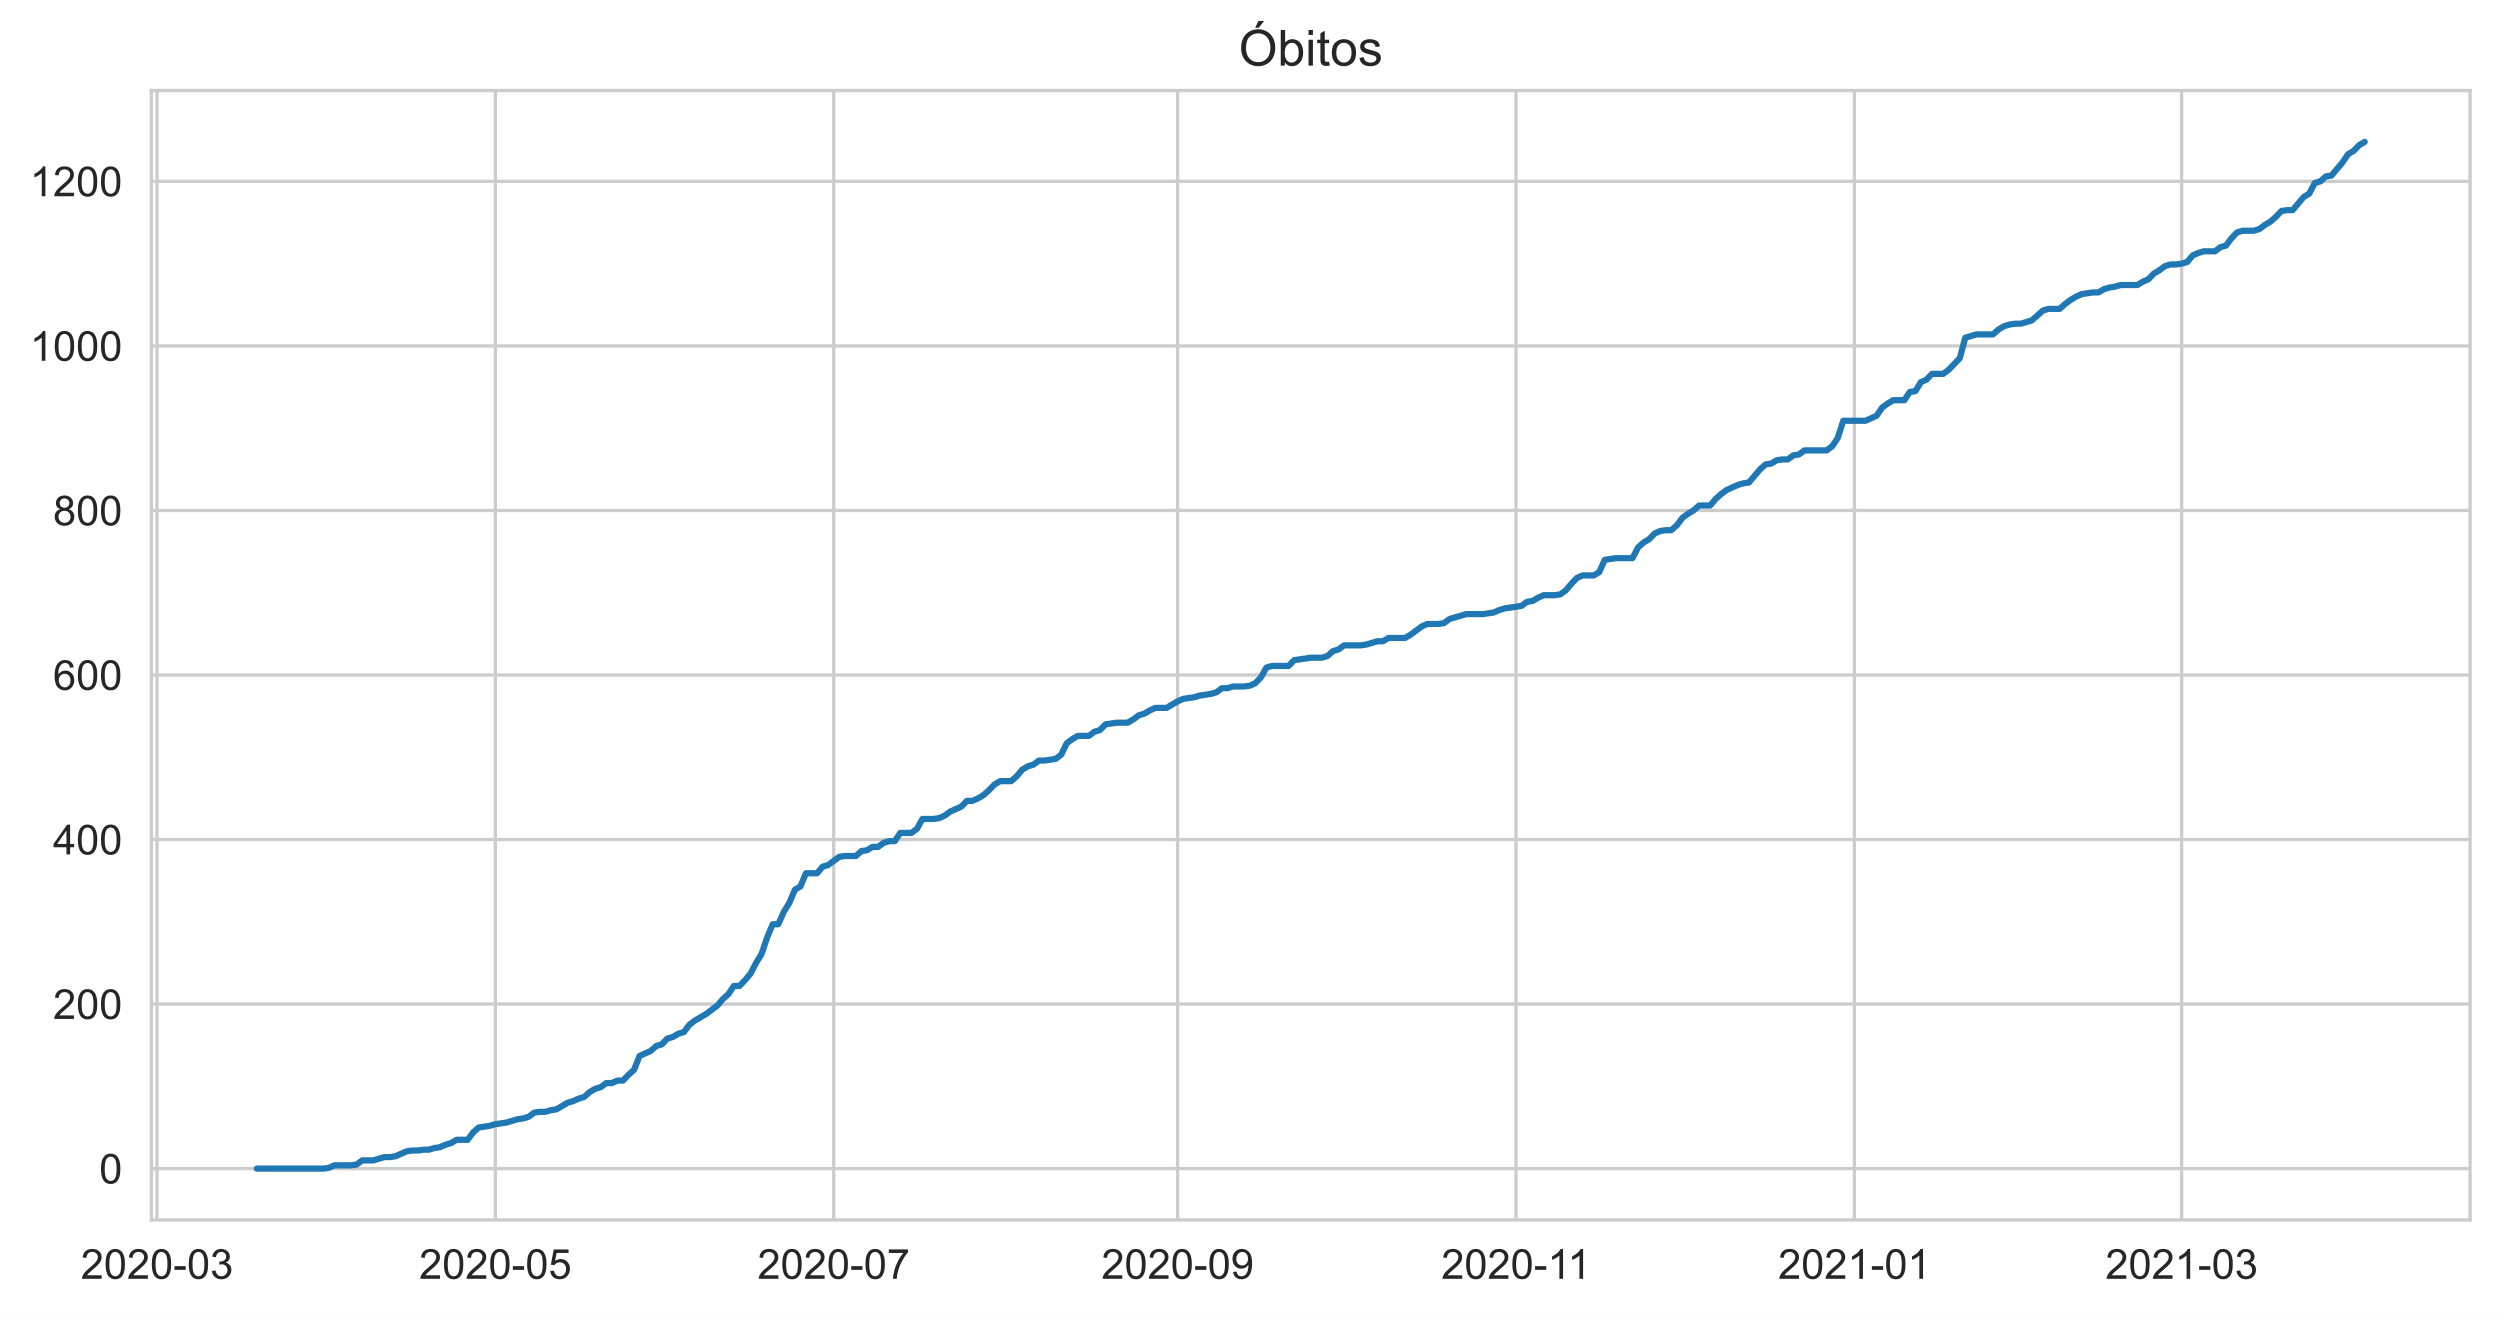
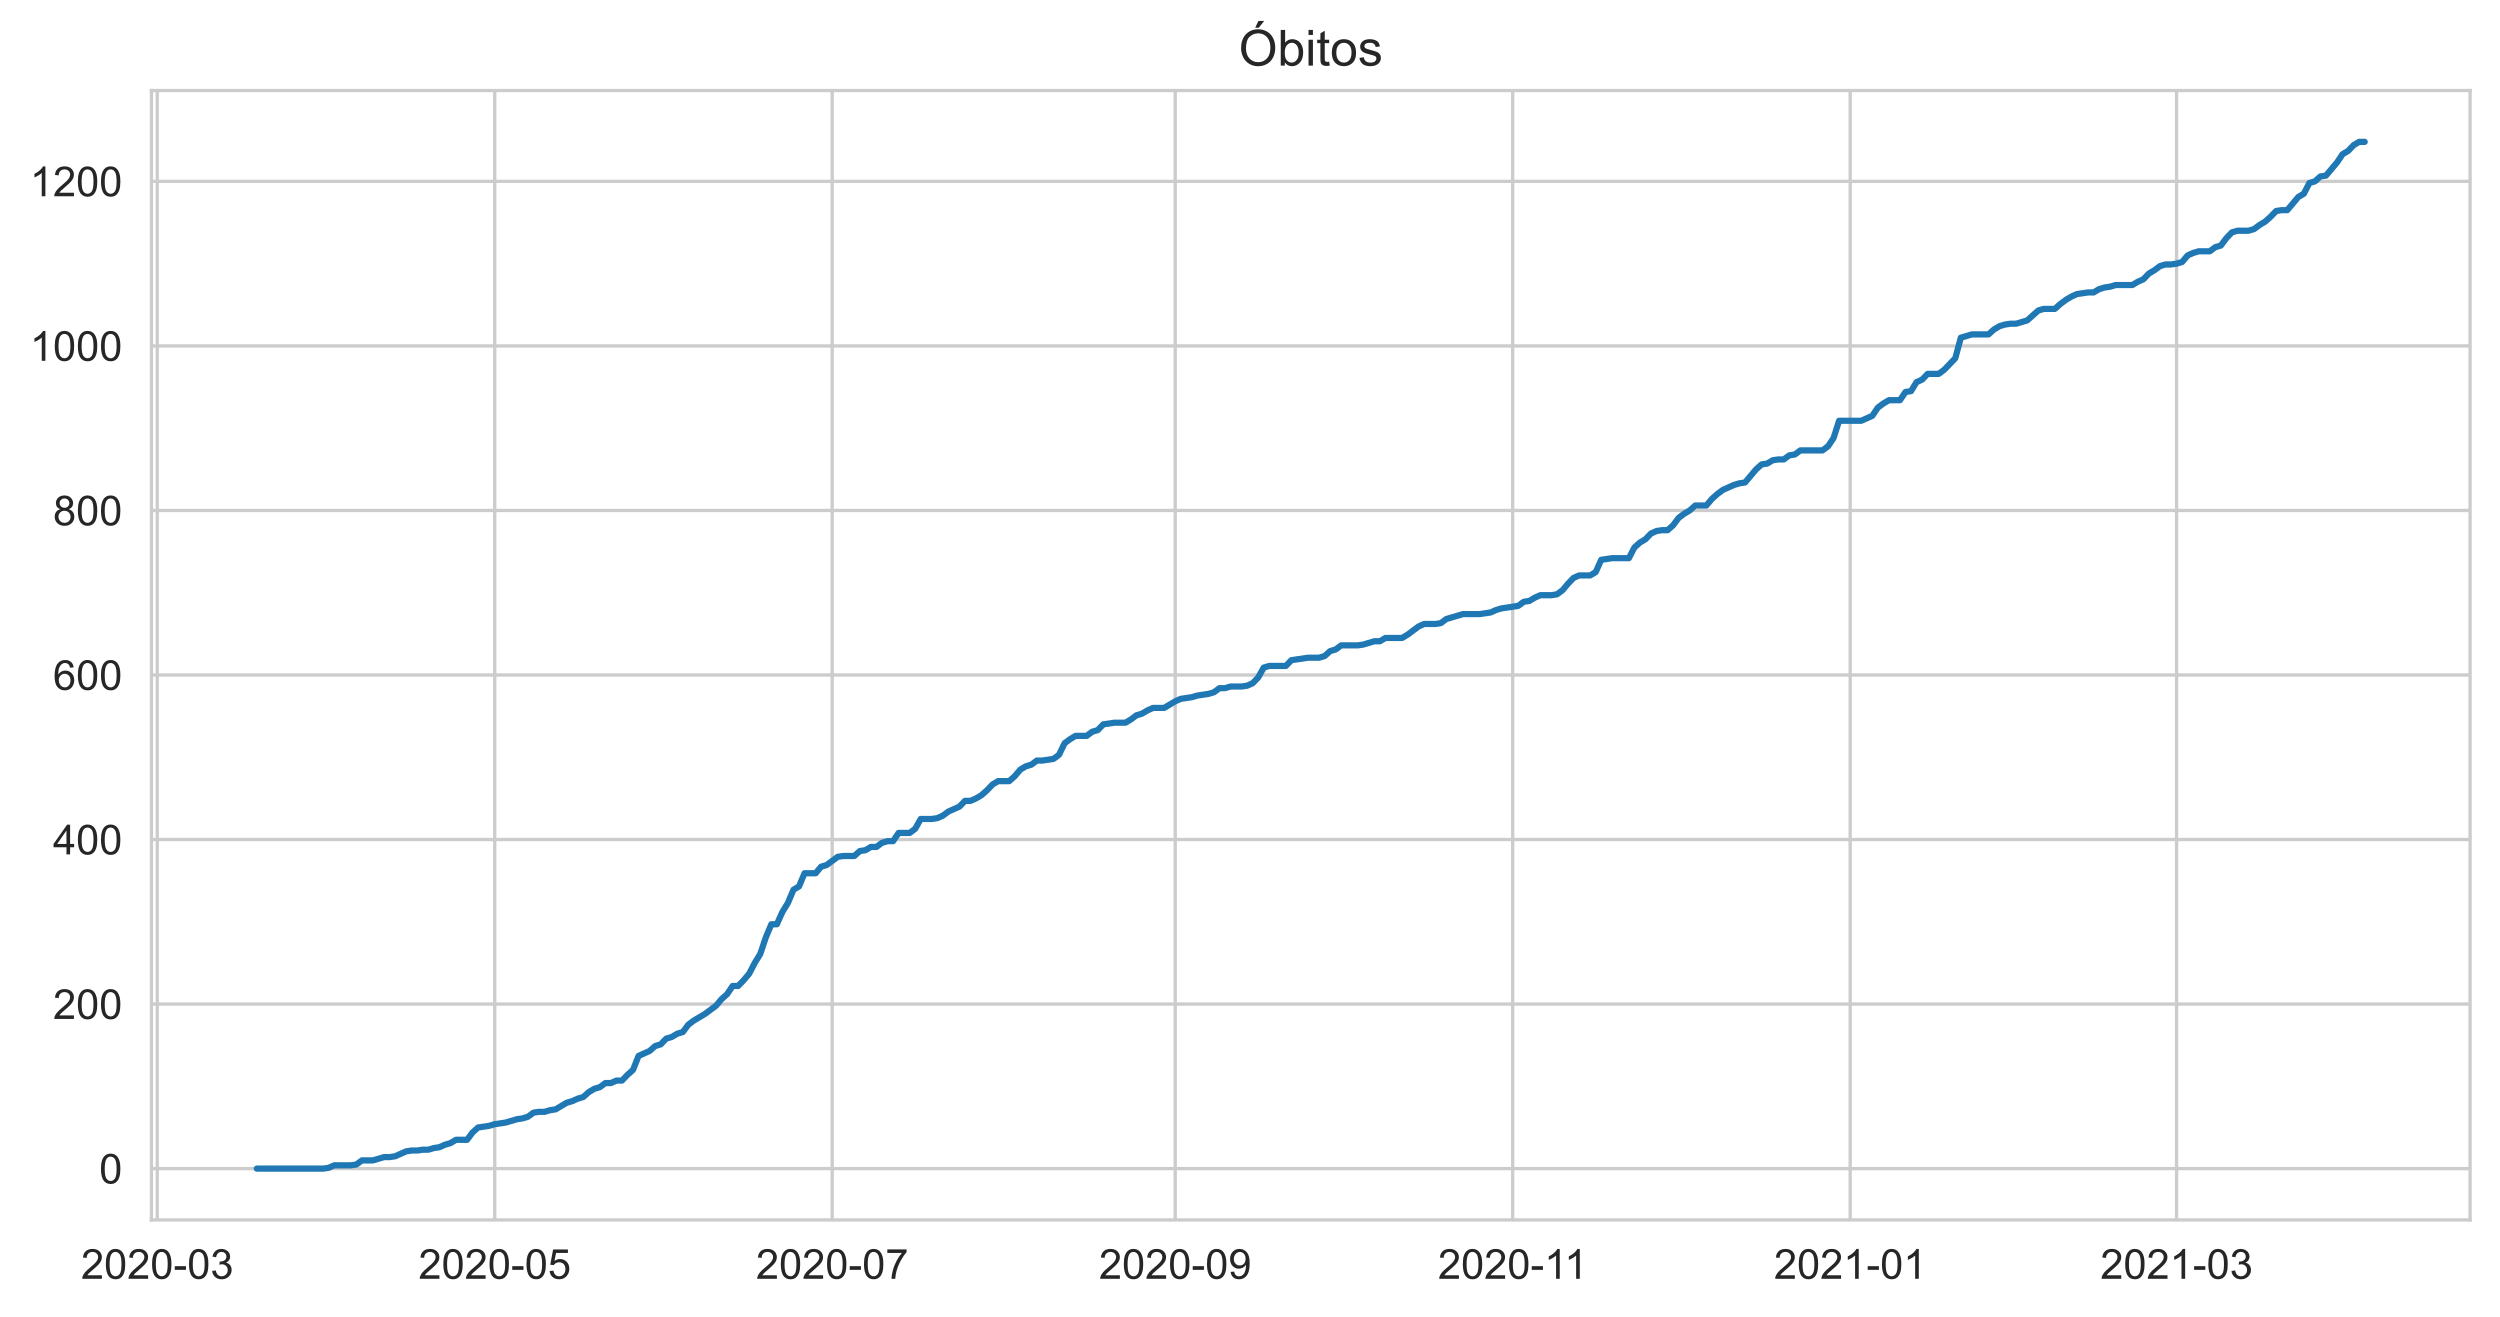
<svg xmlns="http://www.w3.org/2000/svg" xmlns:xlink="http://www.w3.org/1999/xlink" height="316.935pt" version="1.1" viewBox="0 0 601.644 316.935" width="601.644pt">
  <defs>
    <style type="text/css">*{stroke-linecap:butt;stroke-linejoin:round;}</style>
  </defs>
  <g id="figure_1">
    <g id="patch_1">
      <path d="M 0 316.935  L 601.644 316.935  L 601.644 0  L 0 0  z " style="fill:#ffffff;" />
    </g>
    <g id="axes_1">
      <g id="patch_2">
        <path d="M 36.444 293.589  L 594.444 293.589  L 594.444 21.789  L 36.444 21.789  z " style="fill:#ffffff;" />
      </g>
      <g id="matplotlib.axis_1">
        <g id="xtick_1">
          <g id="line2d_1">
-             <path clip-path="url(#p0f7fd861f9)" d="M 37.779 293.589  L 37.779 21.789  " style="fill:none;stroke:#cccccc;stroke-linecap:round;stroke-width:0.8;" />
+             <path clip-path="url(#p217d22665b)" d="M 37.842 293.589  L 37.842 21.789  " style="fill:none;stroke:#cccccc;stroke-linecap:round;stroke-width:0.8;" />
          </g>
          <g id="text_1">
-             <g style="fill:#262626;" transform="translate(19.43102 307.7472)scale(0.1 -0.1)">
+             <g style="fill:#262626;" transform="translate(19.49409 307.7472)scale(0.1 -0.1)">
              <defs>
                <path d="M 3222 541  L 3222 0  L 194 0  Q 188 203 259 391  Q 375 700 629 1000  Q 884 1300 1366 1694  Q 2113 2306 2375 2664  Q 2638 3022 2638 3341  Q 2638 3675 2398 3904  Q 2159 4134 1775 4134  Q 1369 4134 1125 3890  Q 881 3647 878 3216  L 300 3275  Q 359 3922 746 4261  Q 1134 4600 1788 4600  Q 2447 4600 2831 4234  Q 3216 3869 3216 3328  Q 3216 3053 3103 2787  Q 2991 2522 2730 2228  Q 2469 1934 1863 1422  Q 1356 997 1212 845  Q 1069 694 975 541  L 3222 541  z " id="ArialMT-32" transform="scale(0.015625)" />
                <path d="M 266 2259  Q 266 3072 433 3567  Q 600 4063 929 4331  Q 1259 4600 1759 4600  Q 2128 4600 2406 4451  Q 2684 4303 2865 4023  Q 3047 3744 3150 3342  Q 3253 2941 3253 2259  Q 3253 1453 3087 958  Q 2922 463 2592 192  Q 2263 -78 1759 -78  Q 1097 -78 719 397  Q 266 969 266 2259  z M 844 2259  Q 844 1131 1108 757  Q 1372 384 1759 384  Q 2147 384 2411 759  Q 2675 1134 2675 2259  Q 2675 3391 2411 3762  Q 2147 4134 1753 4134  Q 1366 4134 1134 3806  Q 844 3388 844 2259  z " id="ArialMT-30" transform="scale(0.015625)" />
                <path d="M 203 1375  L 203 1941  L 1931 1941  L 1931 1375  L 203 1375  z " id="ArialMT-2d" transform="scale(0.015625)" />
                <path d="M 269 1209  L 831 1284  Q 928 806 1161 595  Q 1394 384 1728 384  Q 2125 384 2398 659  Q 2672 934 2672 1341  Q 2672 1728 2419 1979  Q 2166 2231 1775 2231  Q 1616 2231 1378 2169  L 1441 2663  Q 1497 2656 1531 2656  Q 1891 2656 2178 2843  Q 2466 3031 2466 3422  Q 2466 3731 2256 3934  Q 2047 4138 1716 4138  Q 1388 4138 1169 3931  Q 950 3725 888 3313  L 325 3413  Q 428 3978 793 4289  Q 1159 4600 1703 4600  Q 2078 4600 2393 4439  Q 2709 4278 2876 4000  Q 3044 3722 3044 3409  Q 3044 3113 2884 2869  Q 2725 2625 2413 2481  Q 2819 2388 3044 2092  Q 3269 1797 3269 1353  Q 3269 753 2831 336  Q 2394 -81 1725 -81  Q 1122 -81 723 278  Q 325 638 269 1209  z " id="ArialMT-33" transform="scale(0.015625)" />
              </defs>
              <use xlink:href="#ArialMT-32" />
              <use x="55.615" xlink:href="#ArialMT-30" />
              <use x="111.23" xlink:href="#ArialMT-32" />
              <use x="166.846" xlink:href="#ArialMT-30" />
              <use x="222.461" xlink:href="#ArialMT-2d" />
              <use x="255.762" xlink:href="#ArialMT-30" />
              <use x="311.377" xlink:href="#ArialMT-33" />
            </g>
          </g>
        </g>
        <g id="xtick_2">
          <g id="line2d_2">
-             <path clip-path="url(#p0f7fd861f9)" d="M 119.209 293.589  L 119.209 21.789  " style="fill:none;stroke:#cccccc;stroke-linecap:round;stroke-width:0.8;" />
+             <path clip-path="url(#p217d22665b)" d="M 119.059 293.589  L 119.059 21.789  " style="fill:none;stroke:#cccccc;stroke-linecap:round;stroke-width:0.8;" />
          </g>
          <g id="text_2">
-             <g style="fill:#262626;" transform="translate(100.8616 307.7472)scale(0.1 -0.1)">
+             <g style="fill:#262626;" transform="translate(100.711 307.7472)scale(0.1 -0.1)">
              <defs>
                <path d="M 266 1200  L 856 1250  Q 922 819 1161 601  Q 1400 384 1738 384  Q 2144 384 2425 690  Q 2706 997 2706 1503  Q 2706 1984 2436 2262  Q 2166 2541 1728 2541  Q 1456 2541 1237 2417  Q 1019 2294 894 2097  L 366 2166  L 809 4519  L 3088 4519  L 3088 3981  L 1259 3981  L 1013 2750  Q 1425 3038 1878 3038  Q 2478 3038 2890 2622  Q 3303 2206 3303 1553  Q 3303 931 2941 478  Q 2500 -78 1738 -78  Q 1113 -78 717 272  Q 322 622 266 1200  z " id="ArialMT-35" transform="scale(0.015625)" />
              </defs>
              <use xlink:href="#ArialMT-32" />
              <use x="55.615" xlink:href="#ArialMT-30" />
              <use x="111.23" xlink:href="#ArialMT-32" />
              <use x="166.846" xlink:href="#ArialMT-30" />
              <use x="222.461" xlink:href="#ArialMT-2d" />
              <use x="255.762" xlink:href="#ArialMT-30" />
              <use x="311.377" xlink:href="#ArialMT-35" />
            </g>
          </g>
        </g>
        <g id="xtick_3">
          <g id="line2d_3">
-             <path clip-path="url(#p0f7fd861f9)" d="M 200.64 293.589  L 200.64 21.789  " style="fill:none;stroke:#cccccc;stroke-linecap:round;stroke-width:0.8;" />
+             <path clip-path="url(#p217d22665b)" d="M 200.276 293.589  L 200.276 21.789  " style="fill:none;stroke:#cccccc;stroke-linecap:round;stroke-width:0.8;" />
          </g>
          <g id="text_3">
-             <g style="fill:#262626;" transform="translate(182.2923 307.7472)scale(0.1 -0.1)">
+             <g style="fill:#262626;" transform="translate(181.9279 307.7472)scale(0.1 -0.1)">
              <defs>
                <path d="M 303 3981  L 303 4522  L 3269 4522  L 3269 4084  Q 2831 3619 2401 2847  Q 1972 2075 1738 1259  Q 1569 684 1522 0  L 944 0  Q 953 541 1156 1306  Q 1359 2072 1739 2783  Q 2119 3494 2547 3981  L 303 3981  z " id="ArialMT-37" transform="scale(0.015625)" />
              </defs>
              <use xlink:href="#ArialMT-32" />
              <use x="55.615" xlink:href="#ArialMT-30" />
              <use x="111.23" xlink:href="#ArialMT-32" />
              <use x="166.846" xlink:href="#ArialMT-30" />
              <use x="222.461" xlink:href="#ArialMT-2d" />
              <use x="255.762" xlink:href="#ArialMT-30" />
              <use x="311.377" xlink:href="#ArialMT-37" />
            </g>
          </g>
        </g>
        <g id="xtick_4">
          <g id="line2d_4">
-             <path clip-path="url(#p0f7fd861f9)" d="M 283.405 293.589  L 283.405 21.789  " style="fill:none;stroke:#cccccc;stroke-linecap:round;stroke-width:0.8;" />
+             <path clip-path="url(#p217d22665b)" d="M 282.824 293.589  L 282.824 21.789  " style="fill:none;stroke:#cccccc;stroke-linecap:round;stroke-width:0.8;" />
          </g>
          <g id="text_4">
-             <g style="fill:#262626;" transform="translate(265.0578 307.7472)scale(0.1 -0.1)">
+             <g style="fill:#262626;" transform="translate(264.4762 307.7472)scale(0.1 -0.1)">
              <defs>
                <path d="M 350 1059  L 891 1109  Q 959 728 1153 556  Q 1347 384 1650 384  Q 1909 384 2104 503  Q 2300 622 2425 820  Q 2550 1019 2634 1356  Q 2719 1694 2719 2044  Q 2719 2081 2716 2156  Q 2547 1888 2255 1720  Q 1963 1553 1622 1553  Q 1053 1553 659 1965  Q 266 2378 266 3053  Q 266 3750 677 4175  Q 1088 4600 1706 4600  Q 2153 4600 2523 4359  Q 2894 4119 3086 3673  Q 3278 3228 3278 2384  Q 3278 1506 3087 986  Q 2897 466 2520 194  Q 2144 -78 1638 -78  Q 1100 -78 759 220  Q 419 519 350 1059  z M 2653 3081  Q 2653 3566 2395 3850  Q 2138 4134 1775 4134  Q 1400 4134 1122 3828  Q 844 3522 844 3034  Q 844 2597 1108 2323  Q 1372 2050 1759 2050  Q 2150 2050 2401 2323  Q 2653 2597 2653 3081  z " id="ArialMT-39" transform="scale(0.015625)" />
              </defs>
              <use xlink:href="#ArialMT-32" />
              <use x="55.615" xlink:href="#ArialMT-30" />
              <use x="111.23" xlink:href="#ArialMT-32" />
              <use x="166.846" xlink:href="#ArialMT-30" />
              <use x="222.461" xlink:href="#ArialMT-2d" />
              <use x="255.762" xlink:href="#ArialMT-30" />
              <use x="311.377" xlink:href="#ArialMT-39" />
            </g>
          </g>
        </g>
        <g id="xtick_5">
          <g id="line2d_5">
-             <path clip-path="url(#p0f7fd861f9)" d="M 364.836 293.589  L 364.836 21.789  " style="fill:none;stroke:#cccccc;stroke-linecap:round;stroke-width:0.8;" />
+             <path clip-path="url(#p217d22665b)" d="M 364.041 293.589  L 364.041 21.789  " style="fill:none;stroke:#cccccc;stroke-linecap:round;stroke-width:0.8;" />
          </g>
          <g id="text_5">
-             <g style="fill:#262626;" transform="translate(346.8572 307.7472)scale(0.1 -0.1)">
+             <g style="fill:#262626;" transform="translate(346.0618 307.7472)scale(0.1 -0.1)">
              <defs>
                <path d="M 2384 0  L 1822 0  L 1822 3584  Q 1619 3391 1289 3197  Q 959 3003 697 2906  L 697 3450  Q 1169 3672 1522 3987  Q 1875 4303 2022 4600  L 2384 4600  L 2384 0  z " id="ArialMT-31" transform="scale(0.015625)" />
              </defs>
              <use xlink:href="#ArialMT-32" />
              <use x="55.615" xlink:href="#ArialMT-30" />
              <use x="111.23" xlink:href="#ArialMT-32" />
              <use x="166.846" xlink:href="#ArialMT-30" />
              <use x="222.461" xlink:href="#ArialMT-2d" />
              <use x="255.762" xlink:href="#ArialMT-31" />
              <use x="304.002" xlink:href="#ArialMT-31" />
            </g>
          </g>
        </g>
        <g id="xtick_6">
          <g id="line2d_6">
-             <path clip-path="url(#p0f7fd861f9)" d="M 446.267 293.589  L 446.267 21.789  " style="fill:none;stroke:#cccccc;stroke-linecap:round;stroke-width:0.8;" />
+             <path clip-path="url(#p217d22665b)" d="M 445.258 293.589  L 445.258 21.789  " style="fill:none;stroke:#cccccc;stroke-linecap:round;stroke-width:0.8;" />
          </g>
          <g id="text_6">
-             <g style="fill:#262626;" transform="translate(427.9191 307.7472)scale(0.1 -0.1)">
+             <g style="fill:#262626;" transform="translate(426.91 307.7472)scale(0.1 -0.1)">
              <use xlink:href="#ArialMT-32" />
              <use x="55.615" xlink:href="#ArialMT-30" />
              <use x="111.23" xlink:href="#ArialMT-32" />
              <use x="166.846" xlink:href="#ArialMT-31" />
              <use x="222.461" xlink:href="#ArialMT-2d" />
              <use x="255.762" xlink:href="#ArialMT-30" />
              <use x="311.377" xlink:href="#ArialMT-31" />
            </g>
          </g>
        </g>
        <g id="xtick_7">
          <g id="line2d_7">
-             <path clip-path="url(#p0f7fd861f9)" d="M 525.027 293.589  L 525.027 21.789  " style="fill:none;stroke:#cccccc;stroke-linecap:round;stroke-width:0.8;" />
+             <path clip-path="url(#p217d22665b)" d="M 523.812 293.589  L 523.812 21.789  " style="fill:none;stroke:#cccccc;stroke-linecap:round;stroke-width:0.8;" />
          </g>
          <g id="text_7">
-             <g style="fill:#262626;" transform="translate(506.6798 307.7472)scale(0.1 -0.1)">
+             <g style="fill:#262626;" transform="translate(505.464 307.7472)scale(0.1 -0.1)">
              <use xlink:href="#ArialMT-32" />
              <use x="55.615" xlink:href="#ArialMT-30" />
              <use x="111.23" xlink:href="#ArialMT-32" />
              <use x="166.846" xlink:href="#ArialMT-31" />
              <use x="222.461" xlink:href="#ArialMT-2d" />
              <use x="255.762" xlink:href="#ArialMT-30" />
              <use x="311.377" xlink:href="#ArialMT-33" />
            </g>
          </g>
        </g>
      </g>
      <g id="matplotlib.axis_2">
        <g id="ytick_1">
          <g id="line2d_8">
-             <path clip-path="url(#p0f7fd861f9)" d="M 36.444 281.235  L 594.444 281.235  " style="fill:none;stroke:#cccccc;stroke-linecap:round;stroke-width:0.8;" />
+             <path clip-path="url(#p217d22665b)" d="M 36.444 281.235  L 594.444 281.235  " style="fill:none;stroke:#cccccc;stroke-linecap:round;stroke-width:0.8;" />
          </g>
          <g id="text_8">
            <g style="fill:#262626;" transform="translate(23.88281 284.8137)scale(0.1 -0.1)">
              <use xlink:href="#ArialMT-30" />
            </g>
          </g>
        </g>
        <g id="ytick_2">
          <g id="line2d_9">
-             <path clip-path="url(#p0f7fd861f9)" d="M 36.444 241.637  L 594.444 241.637  " style="fill:none;stroke:#cccccc;stroke-linecap:round;stroke-width:0.8;" />
+             <path clip-path="url(#p217d22665b)" d="M 36.444 241.637  L 594.444 241.637  " style="fill:none;stroke:#cccccc;stroke-linecap:round;stroke-width:0.8;" />
          </g>
          <g id="text_9">
            <g style="fill:#262626;" transform="translate(12.76094 245.2158)scale(0.1 -0.1)">
              <use xlink:href="#ArialMT-32" />
              <use x="55.615" xlink:href="#ArialMT-30" />
              <use x="111.23" xlink:href="#ArialMT-30" />
            </g>
          </g>
        </g>
        <g id="ytick_3">
          <g id="line2d_10">
-             <path clip-path="url(#p0f7fd861f9)" d="M 36.444 202.039  L 594.444 202.039  " style="fill:none;stroke:#cccccc;stroke-linecap:round;stroke-width:0.8;" />
+             <path clip-path="url(#p217d22665b)" d="M 36.444 202.039  L 594.444 202.039  " style="fill:none;stroke:#cccccc;stroke-linecap:round;stroke-width:0.8;" />
          </g>
          <g id="text_10">
            <g style="fill:#262626;" transform="translate(12.76094 205.6179)scale(0.1 -0.1)">
              <defs>
                <path d="M 2069 0  L 2069 1097  L 81 1097  L 81 1613  L 2172 4581  L 2631 4581  L 2631 1613  L 3250 1613  L 3250 1097  L 2631 1097  L 2631 0  L 2069 0  z M 2069 1613  L 2069 3678  L 634 1613  L 2069 1613  z " id="ArialMT-34" transform="scale(0.015625)" />
              </defs>
              <use xlink:href="#ArialMT-34" />
              <use x="55.615" xlink:href="#ArialMT-30" />
              <use x="111.23" xlink:href="#ArialMT-30" />
            </g>
          </g>
        </g>
        <g id="ytick_4">
          <g id="line2d_11">
-             <path clip-path="url(#p0f7fd861f9)" d="M 36.444 162.441  L 594.444 162.441  " style="fill:none;stroke:#cccccc;stroke-linecap:round;stroke-width:0.8;" />
+             <path clip-path="url(#p217d22665b)" d="M 36.444 162.441  L 594.444 162.441  " style="fill:none;stroke:#cccccc;stroke-linecap:round;stroke-width:0.8;" />
          </g>
          <g id="text_11">
            <g style="fill:#262626;" transform="translate(12.76094 166.02)scale(0.1 -0.1)">
              <defs>
                <path d="M 3184 3459  L 2625 3416  Q 2550 3747 2413 3897  Q 2184 4138 1850 4138  Q 1581 4138 1378 3988  Q 1113 3794 959 3422  Q 806 3050 800 2363  Q 1003 2672 1297 2822  Q 1591 2972 1913 2972  Q 2475 2972 2870 2558  Q 3266 2144 3266 1488  Q 3266 1056 3080 686  Q 2894 316 2569 119  Q 2244 -78 1831 -78  Q 1128 -78 684 439  Q 241 956 241 2144  Q 241 3472 731 4075  Q 1159 4600 1884 4600  Q 2425 4600 2770 4297  Q 3116 3994 3184 3459  z M 888 1484  Q 888 1194 1011 928  Q 1134 663 1356 523  Q 1578 384 1822 384  Q 2178 384 2434 671  Q 2691 959 2691 1453  Q 2691 1928 2437 2201  Q 2184 2475 1800 2475  Q 1419 2475 1153 2201  Q 888 1928 888 1484  z " id="ArialMT-36" transform="scale(0.015625)" />
              </defs>
              <use xlink:href="#ArialMT-36" />
              <use x="55.615" xlink:href="#ArialMT-30" />
              <use x="111.23" xlink:href="#ArialMT-30" />
            </g>
          </g>
        </g>
        <g id="ytick_5">
          <g id="line2d_12">
-             <path clip-path="url(#p0f7fd861f9)" d="M 36.444 122.843  L 594.444 122.843  " style="fill:none;stroke:#cccccc;stroke-linecap:round;stroke-width:0.8;" />
+             <path clip-path="url(#p217d22665b)" d="M 36.444 122.843  L 594.444 122.843  " style="fill:none;stroke:#cccccc;stroke-linecap:round;stroke-width:0.8;" />
          </g>
          <g id="text_12">
            <g style="fill:#262626;" transform="translate(12.76094 126.4221)scale(0.1 -0.1)">
              <defs>
                <path d="M 1131 2484  Q 781 2613 612 2850  Q 444 3088 444 3419  Q 444 3919 803 4259  Q 1163 4600 1759 4600  Q 2359 4600 2725 4251  Q 3091 3903 3091 3403  Q 3091 3084 2923 2848  Q 2756 2613 2416 2484  Q 2838 2347 3058 2040  Q 3278 1734 3278 1309  Q 3278 722 2862 322  Q 2447 -78 1769 -78  Q 1091 -78 675 323  Q 259 725 259 1325  Q 259 1772 486 2073  Q 713 2375 1131 2484  z M 1019 3438  Q 1019 3113 1228 2906  Q 1438 2700 1772 2700  Q 2097 2700 2305 2904  Q 2513 3109 2513 3406  Q 2513 3716 2298 3927  Q 2084 4138 1766 4138  Q 1444 4138 1231 3931  Q 1019 3725 1019 3438  z M 838 1322  Q 838 1081 952 856  Q 1066 631 1291 507  Q 1516 384 1775 384  Q 2178 384 2440 643  Q 2703 903 2703 1303  Q 2703 1709 2433 1975  Q 2163 2241 1756 2241  Q 1359 2241 1098 1978  Q 838 1716 838 1322  z " id="ArialMT-38" transform="scale(0.015625)" />
              </defs>
              <use xlink:href="#ArialMT-38" />
              <use x="55.615" xlink:href="#ArialMT-30" />
              <use x="111.23" xlink:href="#ArialMT-30" />
            </g>
          </g>
        </g>
        <g id="ytick_6">
          <g id="line2d_13">
-             <path clip-path="url(#p0f7fd861f9)" d="M 36.444 83.245  L 594.444 83.245  " style="fill:none;stroke:#cccccc;stroke-linecap:round;stroke-width:0.8;" />
+             <path clip-path="url(#p217d22665b)" d="M 36.444 83.245  L 594.444 83.245  " style="fill:none;stroke:#cccccc;stroke-linecap:round;stroke-width:0.8;" />
          </g>
          <g id="text_13">
            <g style="fill:#262626;" transform="translate(7.2 86.82422)scale(0.1 -0.1)">
              <use xlink:href="#ArialMT-31" />
              <use x="55.615" xlink:href="#ArialMT-30" />
              <use x="111.23" xlink:href="#ArialMT-30" />
              <use x="166.846" xlink:href="#ArialMT-30" />
            </g>
          </g>
        </g>
        <g id="ytick_7">
          <g id="line2d_14">
-             <path clip-path="url(#p0f7fd861f9)" d="M 36.444 43.647  L 594.444 43.647  " style="fill:none;stroke:#cccccc;stroke-linecap:round;stroke-width:0.8;" />
+             <path clip-path="url(#p217d22665b)" d="M 36.444 43.647  L 594.444 43.647  " style="fill:none;stroke:#cccccc;stroke-linecap:round;stroke-width:0.8;" />
          </g>
          <g id="text_14">
            <g style="fill:#262626;" transform="translate(7.2 47.22632)scale(0.1 -0.1)">
              <use xlink:href="#ArialMT-31" />
              <use x="55.615" xlink:href="#ArialMT-32" />
              <use x="111.23" xlink:href="#ArialMT-30" />
              <use x="166.846" xlink:href="#ArialMT-30" />
            </g>
          </g>
        </g>
      </g>
      <g id="line2d_15">
-         <path clip-path="url(#p0f7fd861f9)" d="M 61.807 281.235  L 77.827 281.235  L 79.161 281.037  L 80.496 280.443  L 84.501 280.443  L 85.836 280.245  L 87.171 279.255  L 89.841 279.255  L 92.511 278.463  L 93.846 278.463  L 95.181 278.265  L 97.85 277.077  L 99.185 276.879  L 100.52 276.879  L 101.855 276.681  L 103.19 276.681  L 104.525 276.285  L 105.86 276.087  L 107.195 275.493  L 108.53 275.097  L 109.865 274.305  L 112.535 274.305  L 113.87 272.523  L 115.205 271.335  L 117.874 270.939  L 119.209 270.543  L 121.879 270.147  L 124.549 269.355  L 125.884 269.157  L 127.219 268.761  L 128.554 267.772  L 129.889 267.574  L 131.224 267.574  L 132.559 267.178  L 133.894 266.98  L 136.563 265.396  L 137.898 265  L 139.233 264.406  L 140.568 264.01  L 141.903 262.822  L 143.238 262.03  L 144.573 261.634  L 145.908 260.644  L 147.243 260.644  L 148.578 260.05  L 149.913 260.05  L 151.248 258.664  L 152.583 257.476  L 153.917 254.11  L 156.587 252.922  L 157.922 251.734  L 159.257 251.338  L 160.592 249.952  L 161.927 249.557  L 163.262 248.765  L 164.597 248.369  L 165.932 246.587  L 167.267 245.597  L 169.937 244.013  L 172.606 242.033  L 173.941 240.449  L 175.276 239.261  L 176.611 237.281  L 177.946 237.281  L 179.281 235.895  L 180.616 234.311  L 181.951 231.737  L 183.286 229.56  L 184.621 225.6  L 185.956 222.432  L 187.291 222.432  L 188.626 219.462  L 189.96 217.284  L 191.295 214.116  L 192.63 213.324  L 193.965 210.157  L 196.635 210.157  L 197.97 208.573  L 199.305 208.177  L 201.975 206.197  L 203.31 205.999  L 205.98 205.999  L 207.315 204.811  L 208.649 204.613  L 209.984 203.821  L 211.319 203.821  L 212.654 202.831  L 213.989 202.435  L 215.324 202.435  L 216.659 200.455  L 219.329 200.455  L 220.664 199.465  L 221.999 197.089  L 224.669 197.089  L 226.004 196.891  L 227.338 196.297  L 228.673 195.307  L 231.343 194.119  L 232.678 192.734  L 234.013 192.734  L 235.348 192.14  L 236.683 191.348  L 238.018 190.16  L 239.353 188.774  L 240.688 187.982  L 243.358 187.982  L 244.693 186.794  L 246.027 185.21  L 247.362 184.418  L 248.697 184.022  L 250.032 183.032  L 251.367 183.032  L 254.037 182.636  L 255.372 181.646  L 256.707 178.874  L 258.042 177.884  L 259.377 177.092  L 262.047 177.092  L 263.382 176.102  L 264.716 175.706  L 266.051 174.32  L 268.721 173.925  L 271.391 173.925  L 272.726 173.133  L 274.061 172.143  L 275.396 171.747  L 276.731 170.955  L 278.066 170.361  L 280.736 170.361  L 283.405 168.777  L 284.74 168.183  L 287.41 167.787  L 288.745 167.391  L 291.415 166.995  L 292.75 166.599  L 294.085 165.609  L 295.42 165.609  L 296.755 165.213  L 299.425 165.213  L 300.76 165.015  L 302.094 164.421  L 303.429 163.035  L 304.764 160.659  L 306.099 160.263  L 310.104 160.263  L 311.439 158.877  L 315.444 158.283  L 318.114 158.283  L 319.449 157.887  L 320.783 156.699  L 322.118 156.303  L 323.453 155.314  L 327.458 155.314  L 328.793 155.116  L 331.463 154.324  L 332.798 154.324  L 334.133 153.532  L 338.138 153.532  L 339.472 152.74  L 342.142 150.76  L 343.477 150.166  L 346.147 150.166  L 347.482 149.968  L 348.817 148.978  L 352.822 147.79  L 356.827 147.79  L 359.496 147.394  L 360.831 146.8  L 362.166 146.404  L 366.171 145.81  L 367.506 144.82  L 368.841 144.622  L 370.176 143.83  L 371.511 143.236  L 374.181 143.236  L 375.516 143.038  L 376.85 142.048  L 378.185 140.464  L 379.52 139.078  L 380.855 138.484  L 383.525 138.484  L 384.86 137.692  L 386.195 134.723  L 388.865 134.327  L 392.87 134.327  L 394.205 131.753  L 395.539 130.565  L 396.874 129.773  L 398.209 128.387  L 399.544 127.793  L 400.879 127.595  L 402.214 127.595  L 403.549 126.407  L 404.884 124.625  L 406.219 123.635  L 407.554 122.843  L 408.889 121.655  L 411.559 121.655  L 412.894 120.071  L 414.228 118.883  L 415.563 117.893  L 418.233 116.706  L 419.568 116.31  L 420.903 116.112  L 423.573 112.944  L 424.908 111.756  L 426.243 111.558  L 427.578 110.766  L 428.913 110.568  L 430.248 110.568  L 431.583 109.578  L 432.917 109.38  L 434.252 108.39  L 439.592 108.39  L 440.927 107.4  L 442.262 105.42  L 443.597 101.262  L 448.937 101.262  L 451.606 100.074  L 452.941 98.095  L 454.276 97.105  L 455.611 96.313  L 458.281 96.313  L 459.616 94.333  L 460.951 94.135  L 462.286 91.957  L 463.621 91.363  L 464.956 89.977  L 467.626 89.977  L 468.96 88.987  L 471.63 86.215  L 472.965 81.265  L 475.635 80.473  L 479.64 80.473  L 480.975 79.286  L 482.31 78.494  L 483.645 78.098  L 484.98 77.9  L 486.315 77.9  L 488.984 77.108  L 491.654 74.732  L 492.989 74.336  L 495.659 74.336  L 496.994 73.148  L 498.329 72.158  L 499.664 71.366  L 500.999 70.772  L 503.669 70.376  L 505.004 70.376  L 506.338 69.584  L 507.673 69.188  L 509.008 68.99  L 510.343 68.594  L 514.348 68.594  L 515.683 67.802  L 517.018 67.208  L 518.353 65.822  L 519.688 65.03  L 521.023 64.04  L 522.358 63.644  L 523.693 63.644  L 525.027 63.446  L 526.362 63.05  L 527.697 61.466  L 529.032 60.873  L 530.367 60.477  L 533.037 60.477  L 534.372 59.487  L 535.707 59.091  L 537.042 57.309  L 538.377 55.923  L 539.712 55.527  L 542.382 55.527  L 543.716 55.131  L 545.051 54.141  L 546.386 53.349  L 547.721 52.161  L 549.056 50.775  L 550.391 50.577  L 551.726 50.577  L 554.396 47.409  L 555.731 46.617  L 557.066 44.043  L 558.401 43.647  L 559.736 42.459  L 561.071 42.261  L 563.74 39.094  L 565.075 37.114  L 566.41 36.322  L 567.745 34.936  L 569.08 34.144  L 569.08 34.144  " style="fill:none;stroke:#1f77b4;stroke-linecap:round;stroke-width:1.5;" />
+         <path clip-path="url(#p217d22665b)" d="M 61.807 281.235  L 77.784 281.235  L 79.116 281.037  L 80.447 280.443  L 84.442 280.443  L 85.773 280.245  L 87.104 279.255  L 89.767 279.255  L 92.43 278.463  L 93.762 278.463  L 95.093 278.265  L 97.756 277.077  L 99.087 276.879  L 100.419 276.879  L 101.75 276.681  L 103.082 276.681  L 104.413 276.285  L 105.744 276.087  L 107.076 275.493  L 108.407 275.097  L 109.739 274.305  L 112.402 274.305  L 113.733 272.523  L 115.064 271.335  L 117.727 270.939  L 119.059 270.543  L 121.721 270.147  L 124.384 269.355  L 125.716 269.157  L 127.047 268.761  L 128.379 267.772  L 129.71 267.574  L 131.041 267.574  L 132.373 267.178  L 133.704 266.98  L 136.367 265.396  L 137.699 265  L 139.03 264.406  L 140.361 264.01  L 141.693 262.822  L 143.024 262.03  L 144.356 261.634  L 145.687 260.644  L 147.019 260.644  L 148.35 260.05  L 149.681 260.05  L 151.013 258.664  L 152.344 257.476  L 153.676 254.11  L 156.339 252.922  L 157.67 251.734  L 159.001 251.338  L 160.333 249.952  L 161.664 249.557  L 162.996 248.765  L 164.327 248.369  L 165.658 246.587  L 166.99 245.597  L 169.653 244.013  L 172.316 242.033  L 173.647 240.449  L 174.978 239.261  L 176.31 237.281  L 177.641 237.281  L 178.973 235.895  L 180.304 234.311  L 181.636 231.737  L 182.967 229.56  L 184.298 225.6  L 185.63 222.432  L 186.961 222.432  L 188.293 219.462  L 189.624 217.284  L 190.956 214.116  L 192.287 213.324  L 193.618 210.157  L 196.281 210.157  L 197.613 208.573  L 198.944 208.177  L 201.607 206.197  L 202.938 205.999  L 205.601 205.999  L 206.933 204.811  L 208.264 204.613  L 209.596 203.821  L 210.927 203.821  L 212.258 202.831  L 213.59 202.435  L 214.921 202.435  L 216.253 200.455  L 218.915 200.455  L 220.247 199.465  L 221.578 197.089  L 224.241 197.089  L 225.573 196.891  L 226.904 196.297  L 228.235 195.307  L 230.898 194.119  L 232.23 192.734  L 233.561 192.734  L 234.893 192.14  L 236.224 191.348  L 237.555 190.16  L 238.887 188.774  L 240.218 187.982  L 242.881 187.982  L 244.213 186.794  L 245.544 185.21  L 246.875 184.418  L 248.207 184.022  L 249.538 183.032  L 250.87 183.032  L 253.533 182.636  L 254.864 181.646  L 256.195 178.874  L 257.527 177.884  L 258.858 177.092  L 261.521 177.092  L 262.852 176.102  L 264.184 175.706  L 265.515 174.32  L 268.178 173.925  L 270.841 173.925  L 272.172 173.133  L 273.504 172.143  L 274.835 171.747  L 276.167 170.955  L 277.498 170.361  L 280.161 170.361  L 282.824 168.777  L 284.155 168.183  L 286.818 167.787  L 288.15 167.391  L 290.812 166.995  L 292.144 166.599  L 293.475 165.609  L 294.807 165.609  L 296.138 165.213  L 298.801 165.213  L 300.132 165.015  L 301.464 164.421  L 302.795 163.035  L 304.127 160.659  L 305.458 160.263  L 309.452 160.263  L 310.784 158.877  L 314.778 158.283  L 317.441 158.283  L 318.772 157.887  L 320.104 156.699  L 321.435 156.303  L 322.767 155.314  L 326.761 155.314  L 328.092 155.116  L 330.755 154.324  L 332.087 154.324  L 333.418 153.532  L 337.412 153.532  L 338.744 152.74  L 341.407 150.76  L 342.738 150.166  L 345.401 150.166  L 346.732 149.968  L 348.064 148.978  L 352.058 147.79  L 356.052 147.79  L 358.715 147.394  L 360.046 146.8  L 361.378 146.404  L 365.372 145.81  L 366.704 144.82  L 368.035 144.622  L 369.366 143.83  L 370.698 143.236  L 373.361 143.236  L 374.692 143.038  L 376.024 142.048  L 377.355 140.464  L 378.686 139.078  L 380.018 138.484  L 382.681 138.484  L 384.012 137.692  L 385.344 134.723  L 388.006 134.327  L 392.001 134.327  L 393.332 131.753  L 394.664 130.565  L 395.995 129.773  L 397.326 128.387  L 398.658 127.793  L 399.989 127.595  L 401.321 127.595  L 402.652 126.407  L 403.983 124.625  L 405.315 123.635  L 406.646 122.843  L 407.978 121.655  L 410.641 121.655  L 411.972 120.071  L 413.303 118.883  L 414.635 117.893  L 417.298 116.706  L 418.629 116.31  L 419.961 116.112  L 422.623 112.944  L 423.955 111.756  L 425.286 111.558  L 426.618 110.766  L 427.949 110.568  L 429.281 110.568  L 430.612 109.578  L 431.943 109.38  L 433.275 108.39  L 438.601 108.39  L 439.932 107.4  L 441.263 105.42  L 442.595 101.262  L 447.92 101.262  L 450.583 100.074  L 451.915 98.095  L 453.246 97.105  L 454.578 96.313  L 457.24 96.313  L 458.572 94.333  L 459.903 94.135  L 461.235 91.957  L 462.566 91.363  L 463.898 89.977  L 466.56 89.977  L 467.892 88.987  L 470.555 86.215  L 471.886 81.265  L 474.549 80.473  L 478.543 80.473  L 479.875 79.286  L 481.206 78.494  L 482.538 78.098  L 483.869 77.9  L 485.2 77.9  L 487.863 77.108  L 490.526 74.732  L 491.857 74.336  L 494.52 74.336  L 495.852 73.148  L 497.183 72.158  L 498.515 71.366  L 499.846 70.772  L 502.509 70.376  L 503.84 70.376  L 505.172 69.584  L 506.503 69.188  L 507.835 68.99  L 509.166 68.594  L 513.16 68.594  L 514.492 67.802  L 515.823 67.208  L 517.155 65.822  L 518.486 65.03  L 519.817 64.04  L 521.149 63.644  L 522.48 63.644  L 523.812 63.446  L 525.143 63.05  L 526.475 61.466  L 527.806 60.873  L 529.137 60.477  L 531.8 60.477  L 533.132 59.487  L 534.463 59.091  L 535.795 57.309  L 537.126 55.923  L 538.457 55.527  L 541.12 55.527  L 542.452 55.131  L 543.783 54.141  L 545.114 53.349  L 546.446 52.161  L 547.777 50.775  L 549.109 50.577  L 550.44 50.577  L 553.103 47.409  L 554.434 46.617  L 555.766 44.043  L 557.097 43.647  L 558.429 42.459  L 559.76 42.261  L 562.423 39.094  L 563.754 37.114  L 565.086 36.322  L 566.417 34.936  L 567.749 34.144  L 569.08 34.144  L 569.08 34.144  " style="fill:none;stroke:#1f77b4;stroke-linecap:round;stroke-width:1.5;" />
      </g>
      <g id="patch_3">
        <path d="M 36.444 293.589  L 36.444 21.789  " style="fill:none;stroke:#cccccc;stroke-linecap:square;stroke-linejoin:miter;stroke-width:0.8;" />
      </g>
      <g id="patch_4">
        <path d="M 594.444 293.589  L 594.444 21.789  " style="fill:none;stroke:#cccccc;stroke-linecap:square;stroke-linejoin:miter;stroke-width:0.8;" />
      </g>
      <g id="patch_5">
        <path d="M 36.444 293.589  L 594.444 293.589  " style="fill:none;stroke:#cccccc;stroke-linecap:square;stroke-linejoin:miter;stroke-width:0.8;" />
      </g>
      <g id="patch_6">
        <path d="M 36.444 21.789  L 594.444 21.789  " style="fill:none;stroke:#cccccc;stroke-linecap:square;stroke-linejoin:miter;stroke-width:0.8;" />
      </g>
      <g id="text_15">
        <g style="fill:#262626;" transform="translate(298.1037 15.78937)scale(0.12 -0.12)">
          <defs>
            <path d="M 309 2231  Q 309 3372 921 4017  Q 1534 4663 2503 4663  Q 3138 4663 3647 4359  Q 4156 4056 4423 3514  Q 4691 2972 4691 2284  Q 4691 1588 4409 1038  Q 4128 488 3612 205  Q 3097 -78 2500 -78  Q 1853 -78 1343 234  Q 834 547 571 1087  Q 309 1628 309 2231  z M 934 2222  Q 934 1394 1379 917  Q 1825 441 2497 441  Q 3181 441 3623 922  Q 4066 1403 4066 2288  Q 4066 2847 3877 3264  Q 3688 3681 3323 3911  Q 2959 4141 2506 4141  Q 1863 4141 1398 3698  Q 934 3256 934 2222  z M 2116 4862  L 2531 5737  L 3269 5737  L 2581 4862  L 2116 4862  z " id="ArialMT-d3" transform="scale(0.015625)" />
            <path d="M 941 0  L 419 0  L 419 4581  L 981 4581  L 981 2947  Q 1338 3394 1891 3394  Q 2197 3394 2470 3270  Q 2744 3147 2920 2923  Q 3097 2700 3197 2384  Q 3297 2069 3297 1709  Q 3297 856 2875 390  Q 2453 -75 1863 -75  Q 1275 -75 941 416  L 941 0  z M 934 1684  Q 934 1088 1097 822  Q 1363 388 1816 388  Q 2184 388 2453 708  Q 2722 1028 2722 1663  Q 2722 2313 2464 2622  Q 2206 2931 1841 2931  Q 1472 2931 1203 2611  Q 934 2291 934 1684  z " id="ArialMT-62" transform="scale(0.015625)" />
            <path d="M 425 3934  L 425 4581  L 988 4581  L 988 3934  L 425 3934  z M 425 0  L 425 3319  L 988 3319  L 988 0  L 425 0  z " id="ArialMT-69" transform="scale(0.015625)" />
            <path d="M 1650 503  L 1731 6  Q 1494 -44 1306 -44  Q 1000 -44 831 53  Q 663 150 594 308  Q 525 466 525 972  L 525 2881  L 113 2881  L 113 3319  L 525 3319  L 525 4141  L 1084 4478  L 1084 3319  L 1650 3319  L 1650 2881  L 1084 2881  L 1084 941  Q 1084 700 1114 631  Q 1144 563 1211 522  Q 1278 481 1403 481  Q 1497 481 1650 503  z " id="ArialMT-74" transform="scale(0.015625)" />
            <path d="M 213 1659  Q 213 2581 725 3025  Q 1153 3394 1769 3394  Q 2453 3394 2887 2945  Q 3322 2497 3322 1706  Q 3322 1066 3130 698  Q 2938 331 2570 128  Q 2203 -75 1769 -75  Q 1072 -75 642 372  Q 213 819 213 1659  z M 791 1659  Q 791 1022 1069 705  Q 1347 388 1769 388  Q 2188 388 2466 706  Q 2744 1025 2744 1678  Q 2744 2294 2464 2611  Q 2184 2928 1769 2928  Q 1347 2928 1069 2612  Q 791 2297 791 1659  z " id="ArialMT-6f" transform="scale(0.015625)" />
            <path d="M 197 991  L 753 1078  Q 800 744 1014 566  Q 1228 388 1613 388  Q 2000 388 2187 545  Q 2375 703 2375 916  Q 2375 1106 2209 1216  Q 2094 1291 1634 1406  Q 1016 1563 777 1677  Q 538 1791 414 1992  Q 291 2194 291 2438  Q 291 2659 392 2848  Q 494 3038 669 3163  Q 800 3259 1026 3326  Q 1253 3394 1513 3394  Q 1903 3394 2198 3281  Q 2494 3169 2634 2976  Q 2775 2784 2828 2463  L 2278 2388  Q 2241 2644 2061 2787  Q 1881 2931 1553 2931  Q 1166 2931 1000 2803  Q 834 2675 834 2503  Q 834 2394 903 2306  Q 972 2216 1119 2156  Q 1203 2125 1616 2013  Q 2213 1853 2448 1751  Q 2684 1650 2818 1456  Q 2953 1263 2953 975  Q 2953 694 2789 445  Q 2625 197 2315 61  Q 2006 -75 1616 -75  Q 969 -75 630 194  Q 291 463 197 991  z " id="ArialMT-73" transform="scale(0.015625)" />
          </defs>
          <use xlink:href="#ArialMT-d3" />
          <use x="77.783" xlink:href="#ArialMT-62" />
          <use x="133.398" xlink:href="#ArialMT-69" />
          <use x="155.615" xlink:href="#ArialMT-74" />
          <use x="183.398" xlink:href="#ArialMT-6f" />
          <use x="239.014" xlink:href="#ArialMT-73" />
        </g>
      </g>
    </g>
  </g>
  <defs>
-     <clipPath id="p0f7fd861f9">
+     <clipPath id="p217d22665b">
      <rect height="271.8" width="558" x="36.444" y="21.789" />
    </clipPath>
  </defs>
</svg>
